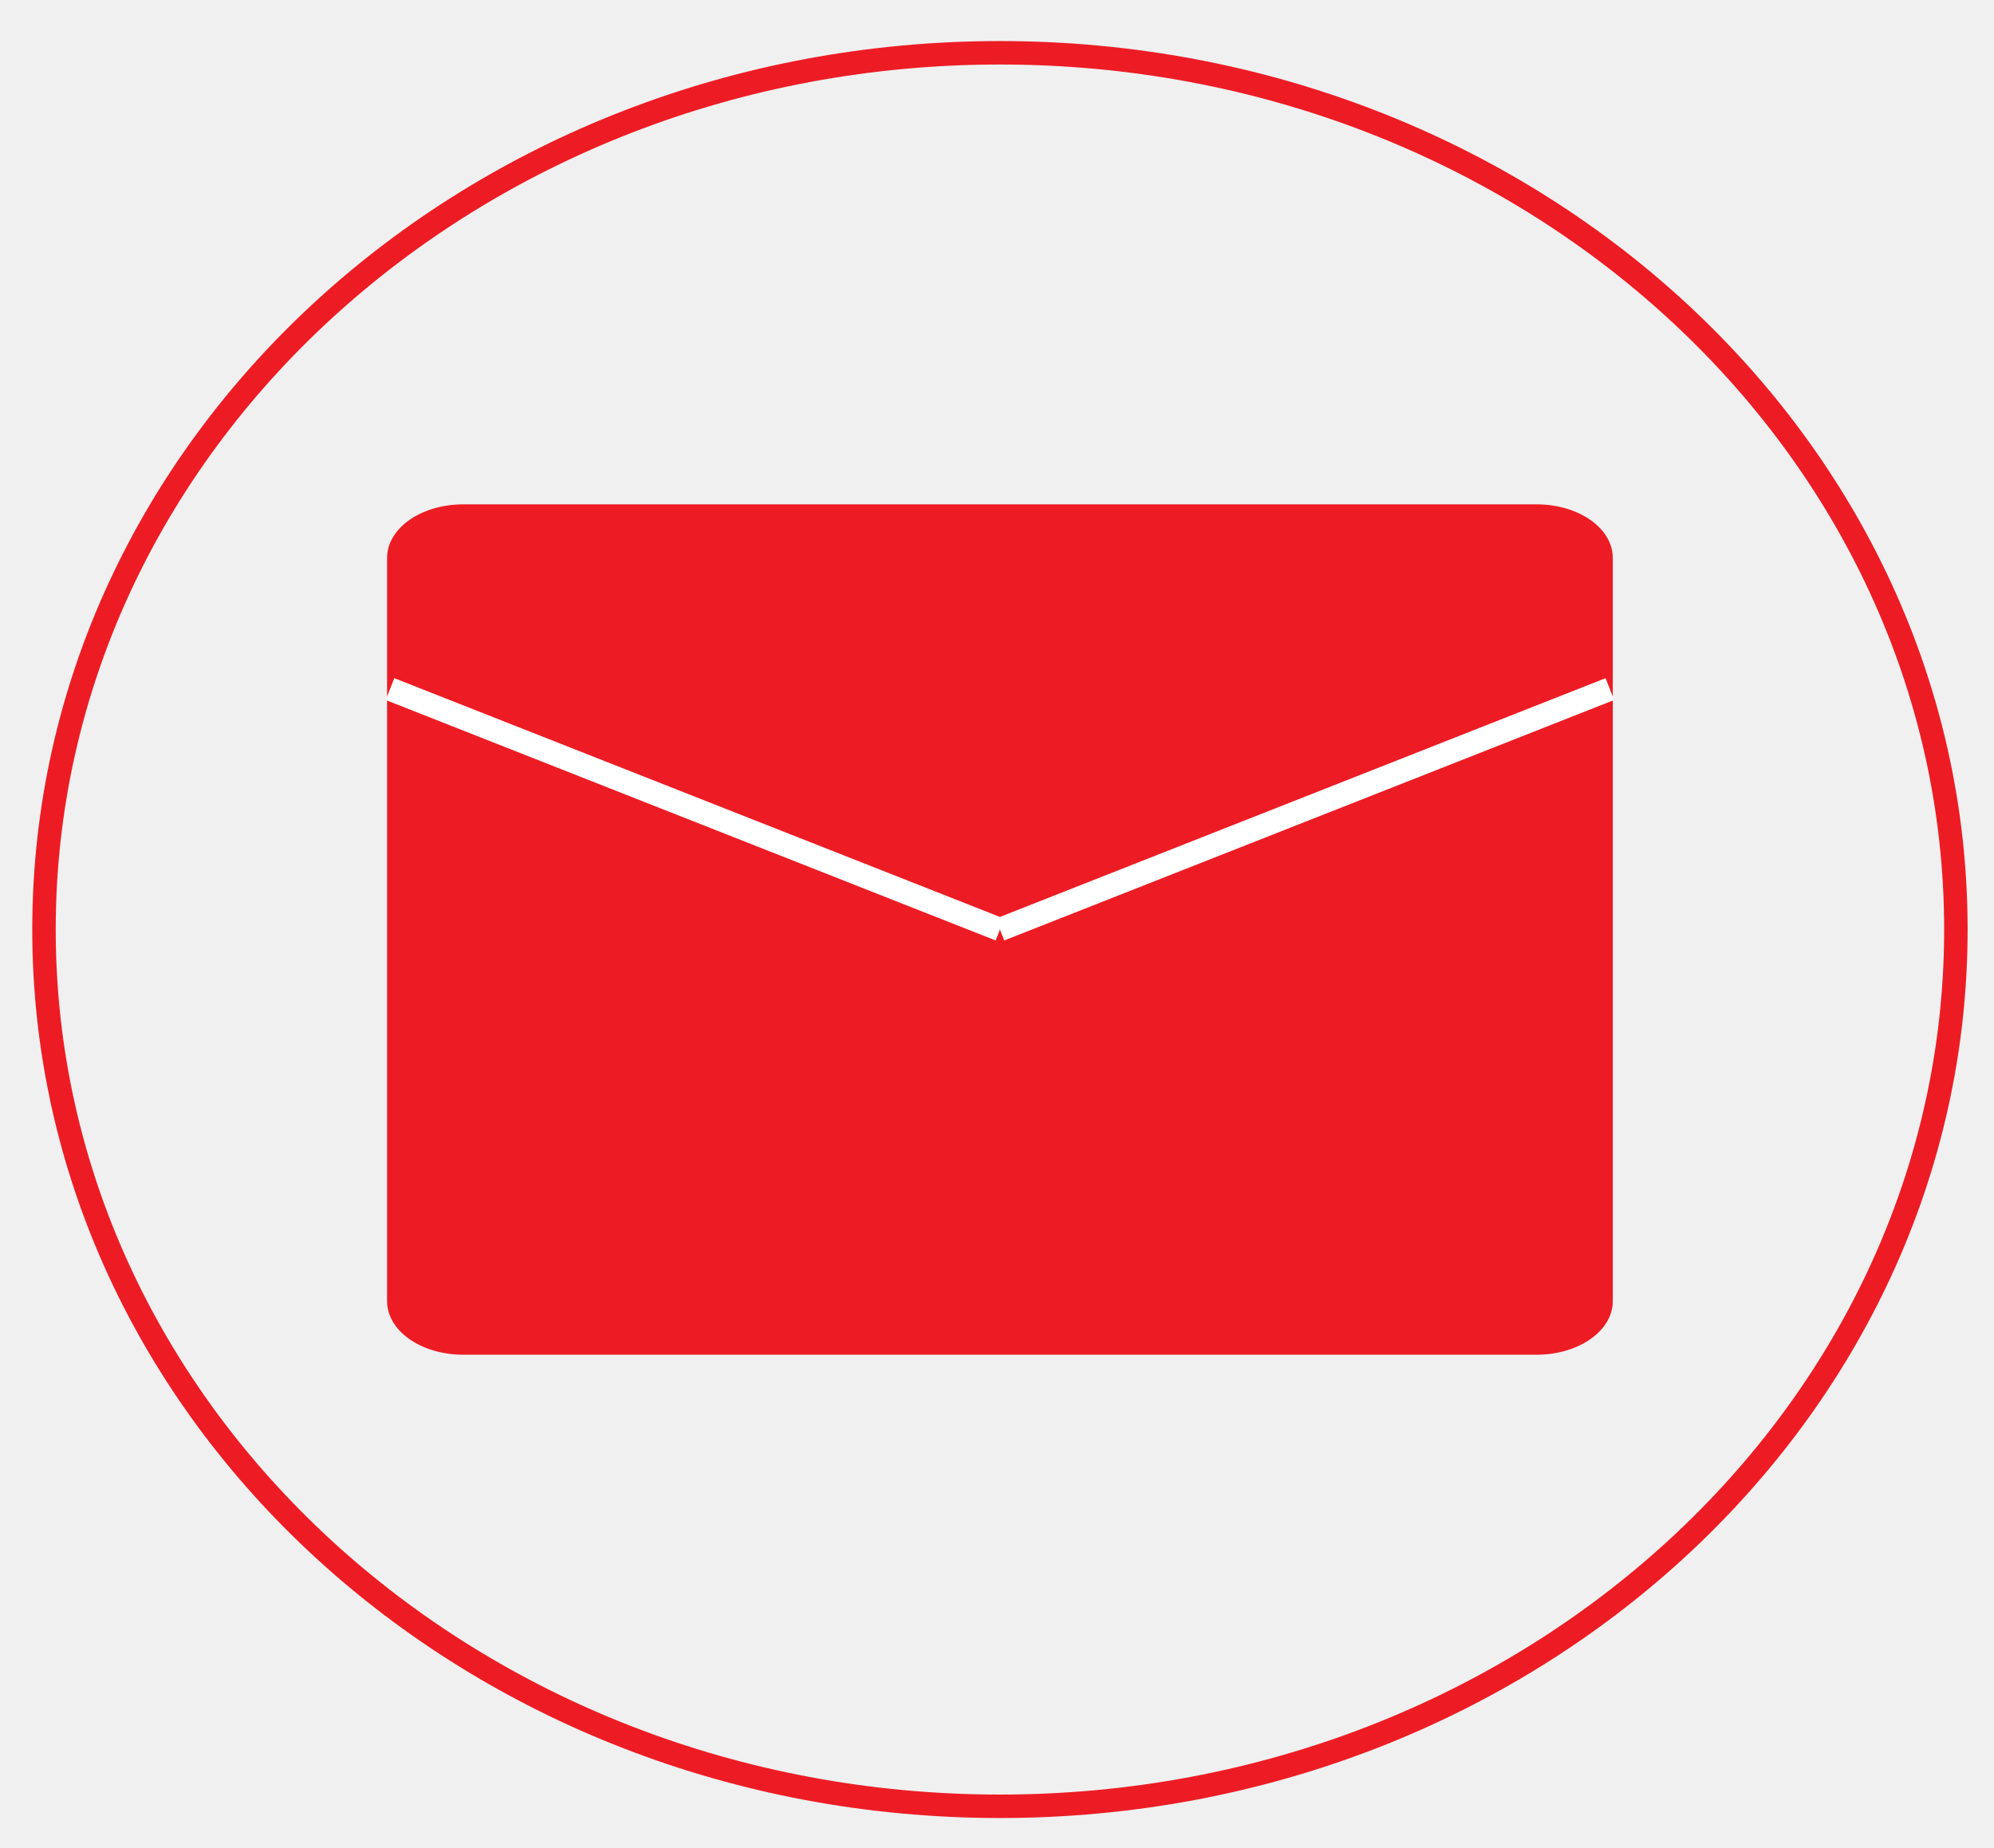
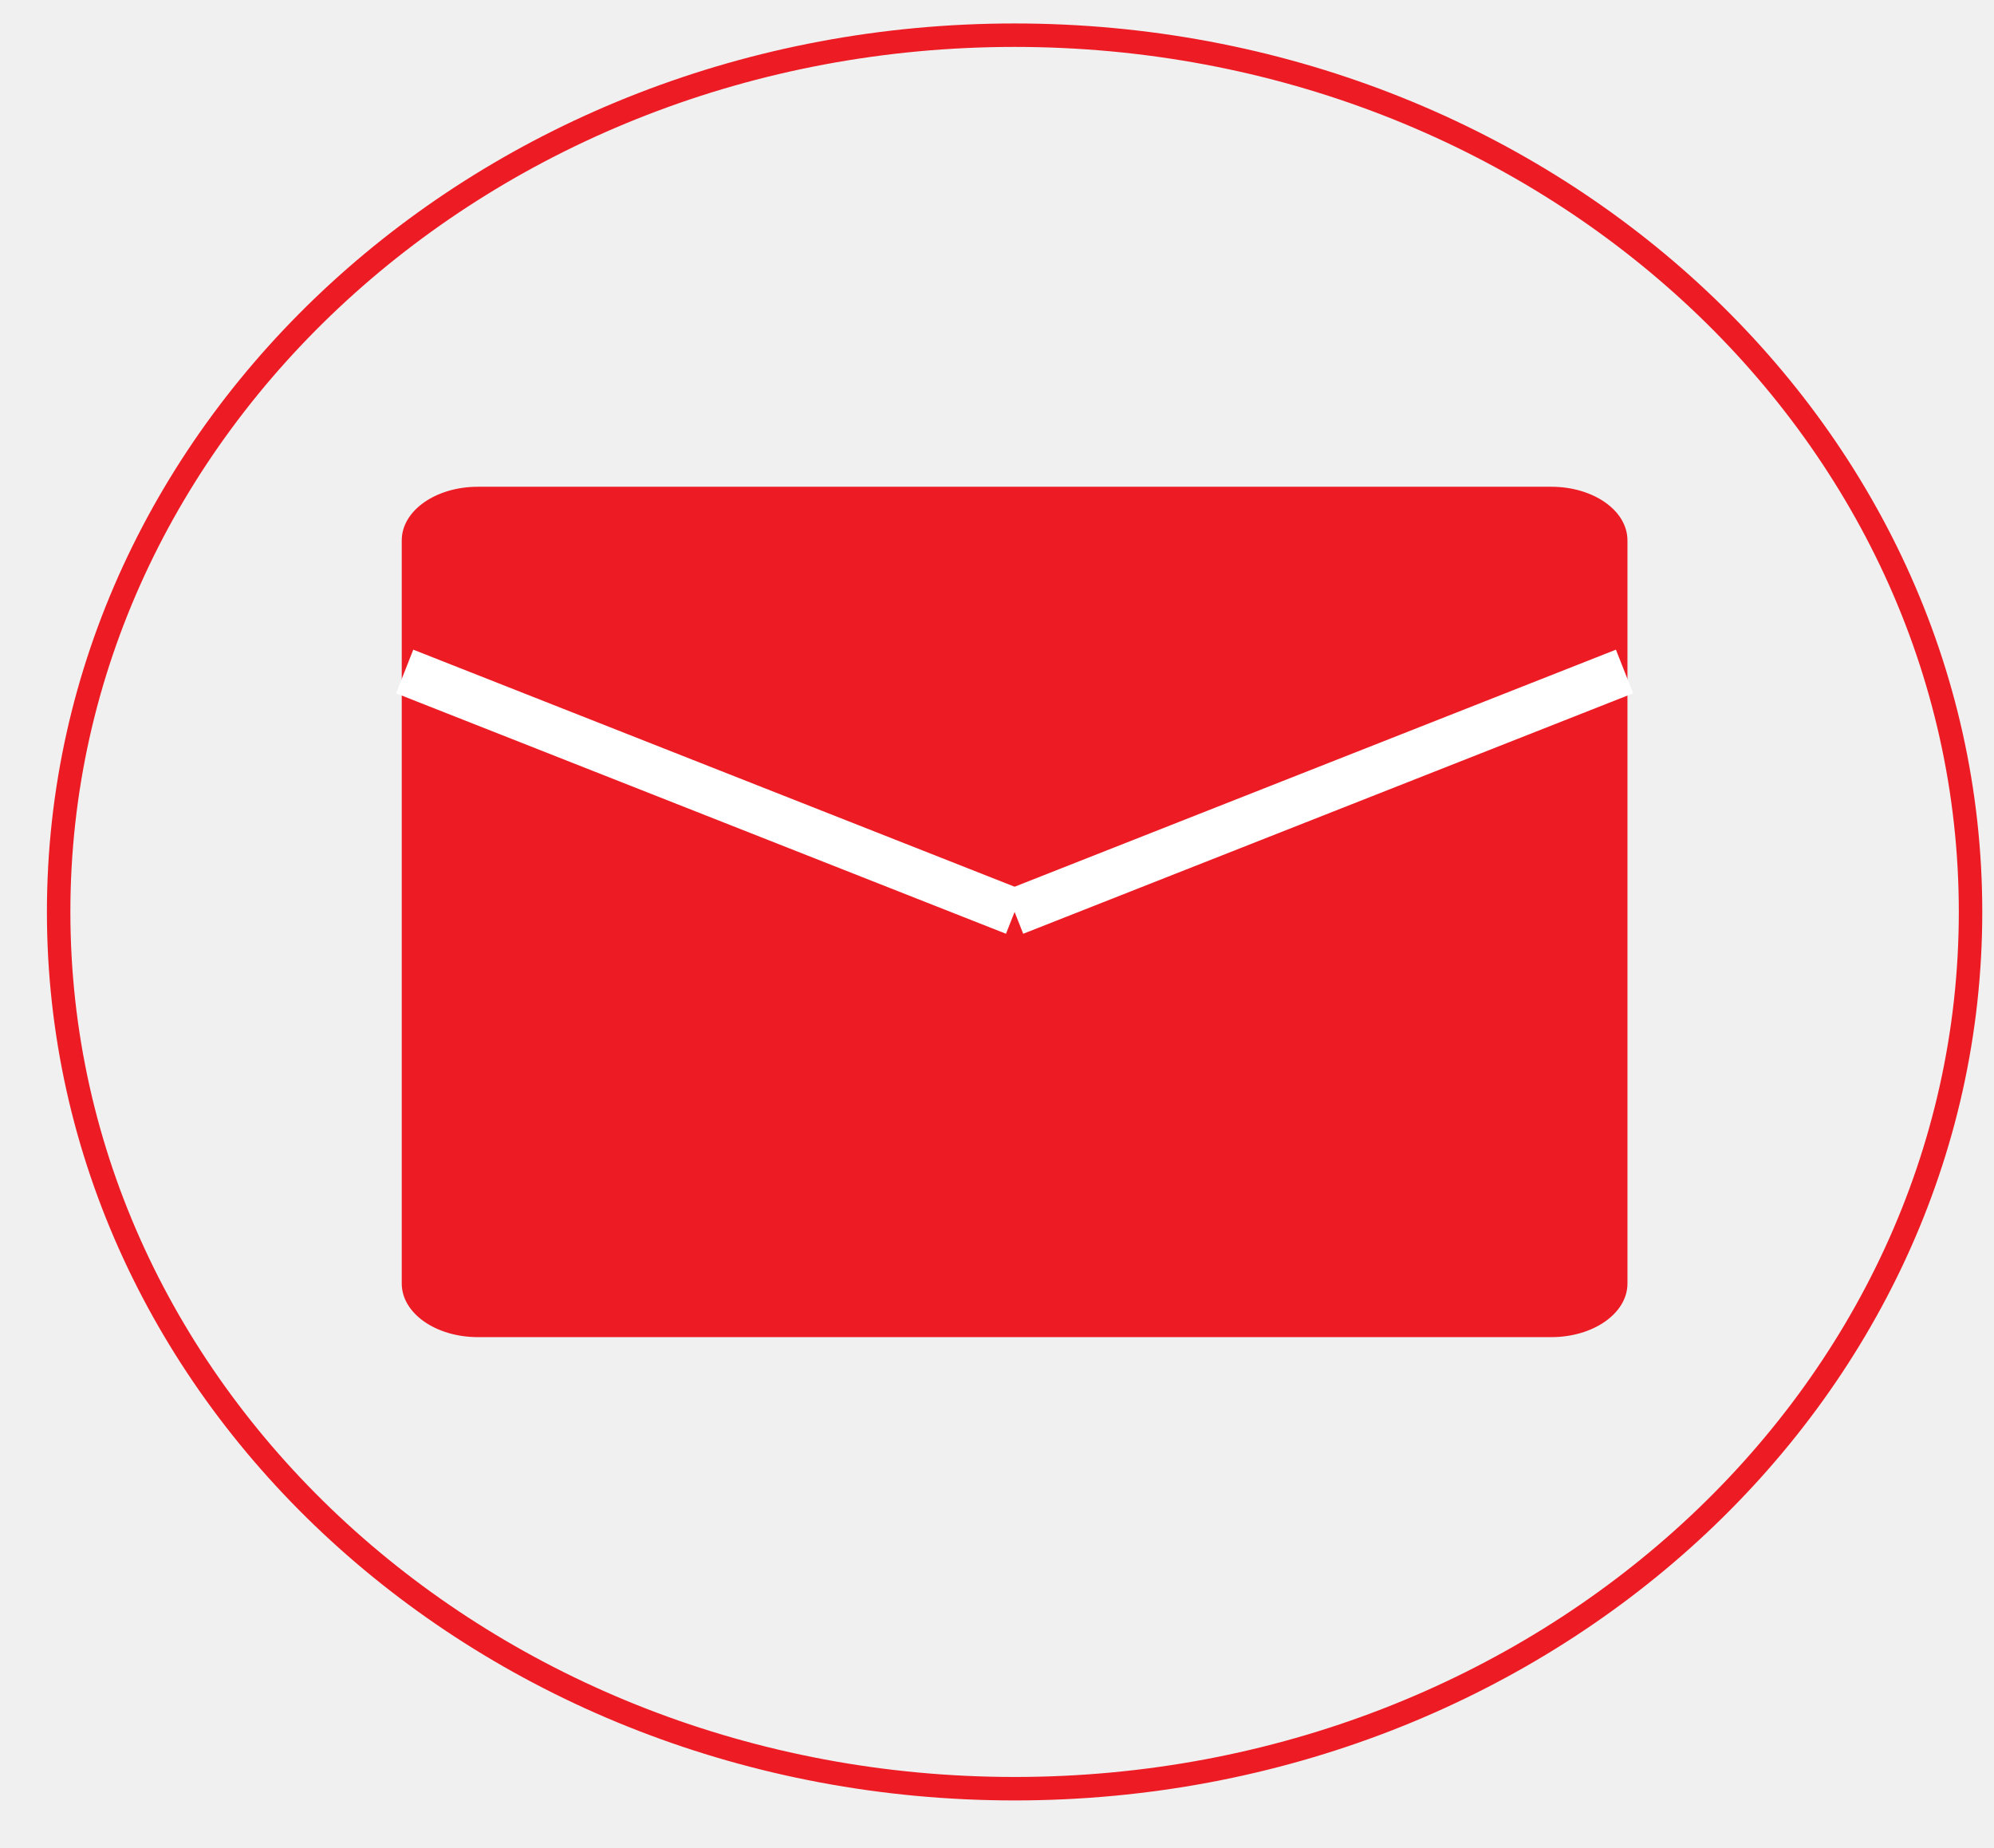
- <svg xmlns="http://www.w3.org/2000/svg" version="1.1" id="Layer_1" x="0px" y="0px" width="340px" height="315px" viewBox="244.5 97.5 340 315" enable-background="new 244.5 97.5 340 315" xml:space="preserve">
-   <path fill="#ED1C24" stroke="#ED1C24" stroke-miterlimit="10" d="M519,319.36c0,4.771-5.588,8.64-12.48,8.64H323.48  c-6.892,0-12.479-3.868-12.479-8.64V192.64c0-4.772,5.588-8.64,12.479-8.64h183.04c6.894,0,12.48,3.868,12.48,8.64V319.36  L519,319.36z" />
-   <line fill="none" stroke="#FFFFFF" stroke-width="4" stroke-miterlimit="10" x1="311" y1="215" x2="415" y2="256" />
-   <line fill="none" stroke="#FFFFFF" stroke-width="4" stroke-miterlimit="10" x1="415" y1="256" x2="519" y2="215" />
-   <ellipse fill="none" stroke="#ED1C24" stroke-width="4" stroke-miterlimit="10" cx="415" cy="256" rx="163" ry="149.5" />
+ <svg xmlns="http://www.w3.org/2000/svg" version="1.1" id="Layer_1" x="0px" y="0px" width="340px" height="315px" viewBox="0 0 340 315" enable-background="new 0 0 340 315" xml:space="preserve">
+   <path fill="#ED1C24" stroke="#ED1C24" stroke-miterlimit="10" d="M277,218.86c0,4.771-5.588,8.64-12.48,8.64H81.481  c-6.893,0-12.479-3.868-12.479-8.64V92.141c0-4.772,5.588-8.641,12.479-8.641H264.52c6.895,0,12.48,3.868,12.48,8.641V218.86  L277,218.86z" />
+   <line fill="none" stroke="#FFFFFF" stroke-width="8" stroke-miterlimit="10" x1="69" y1="114.5" x2="173" y2="155.5" />
+   <line fill="none" stroke="#FFFFFF" stroke-width="8" stroke-miterlimit="10" x1="173" y1="155.5" x2="277" y2="114.5" />
+   <ellipse fill="none" stroke="#ED1C24" stroke-width="4" stroke-miterlimit="10" cx="173" cy="155.5" rx="163" ry="149.5" />
</svg>
